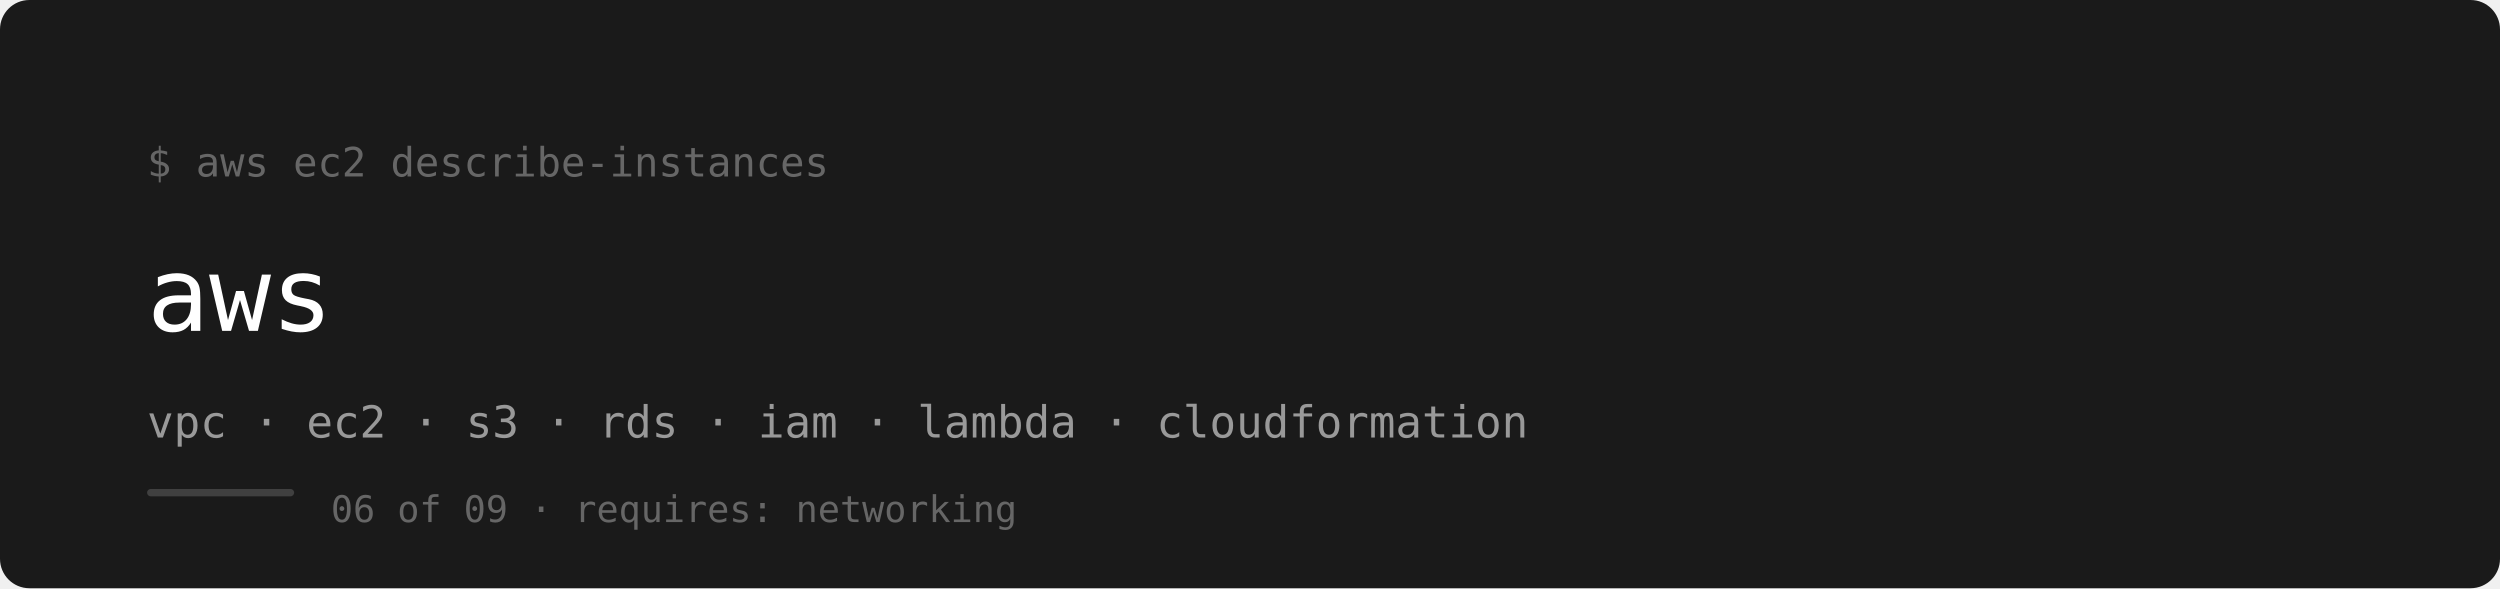
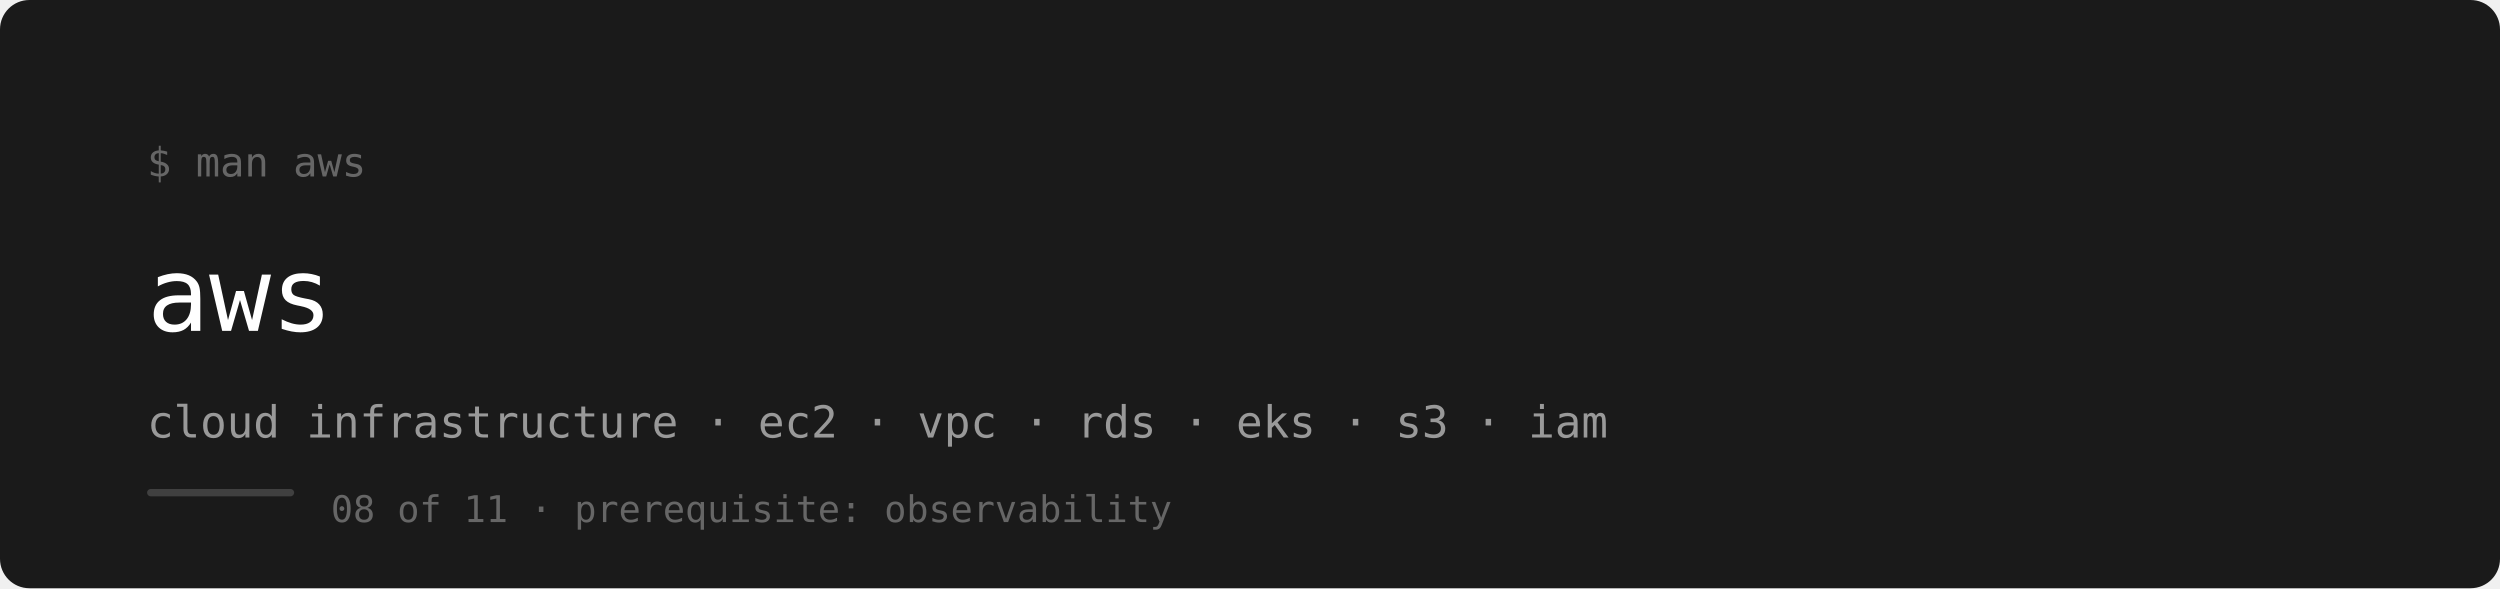
<svg xmlns="http://www.w3.org/2000/svg" width="100%" viewBox="0 0 680 160">
  <rect x="0" y="0" width="680" height="160" rx="8" fill="#1a1a1a" />
-   <text x="40" y="48" font-family="monospace" font-size="11" fill="#666666">$ aws ec2 describe-instances</text>
+   <text x="40" y="48" font-family="monospace" font-size="11" fill="#666666">$ man aws</text>
  <text x="40" y="90" font-family="monospace" font-size="28" fill="#ffffff" font-weight="500">aws</text>
-   <text x="40" y="119" font-family="monospace" font-size="12" fill="#999999">vpc · ec2 · s3 · rds · iam · lambda · cloudformation</text>
+   <text x="40" y="119" font-family="monospace" font-size="12" fill="#999999">cloud infrastructure · ec2 · vpc · rds · eks · s3 · iam</text>
  <rect x="40" y="133" width="40" height="2" rx="1" fill="#666666" opacity="0.5" />
-   <text x="90" y="142" font-family="monospace" font-size="10" fill="#666666">06 of 09 · requires: networking</text>
+   <text x="90" y="142" font-family="monospace" font-size="10" fill="#666666">08 of 11 · prerequisite: observability</text>
</svg>
